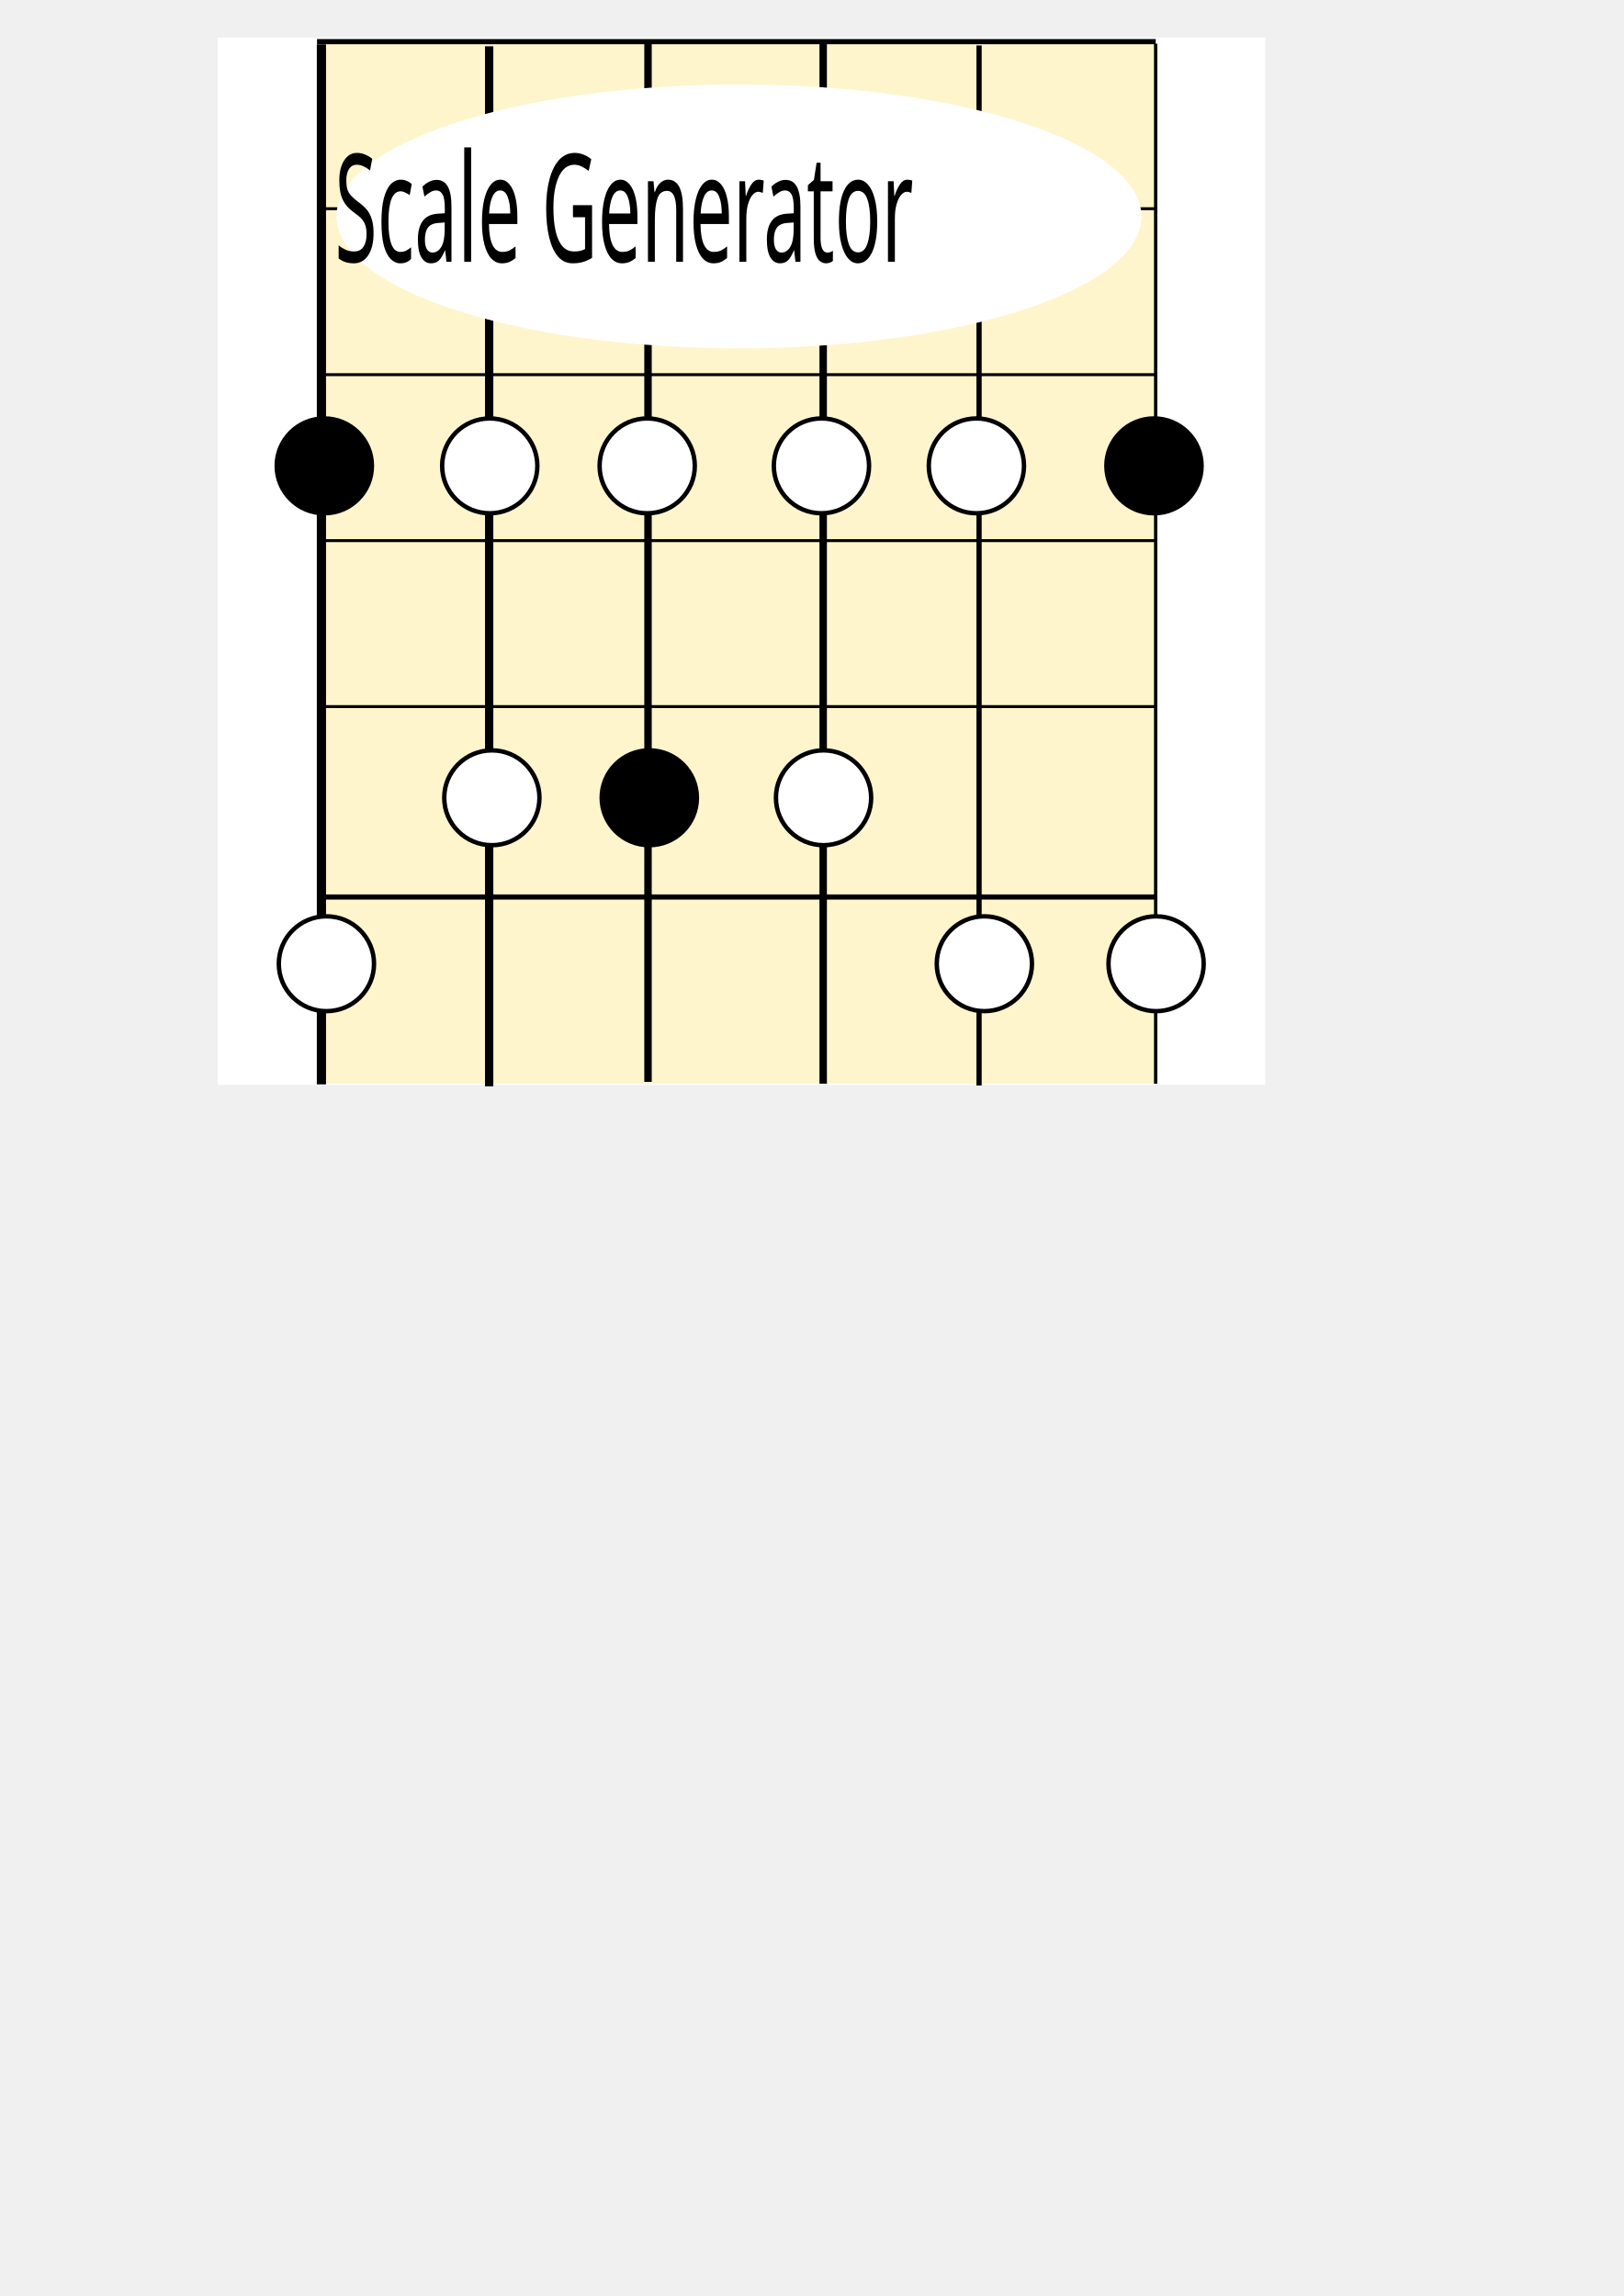
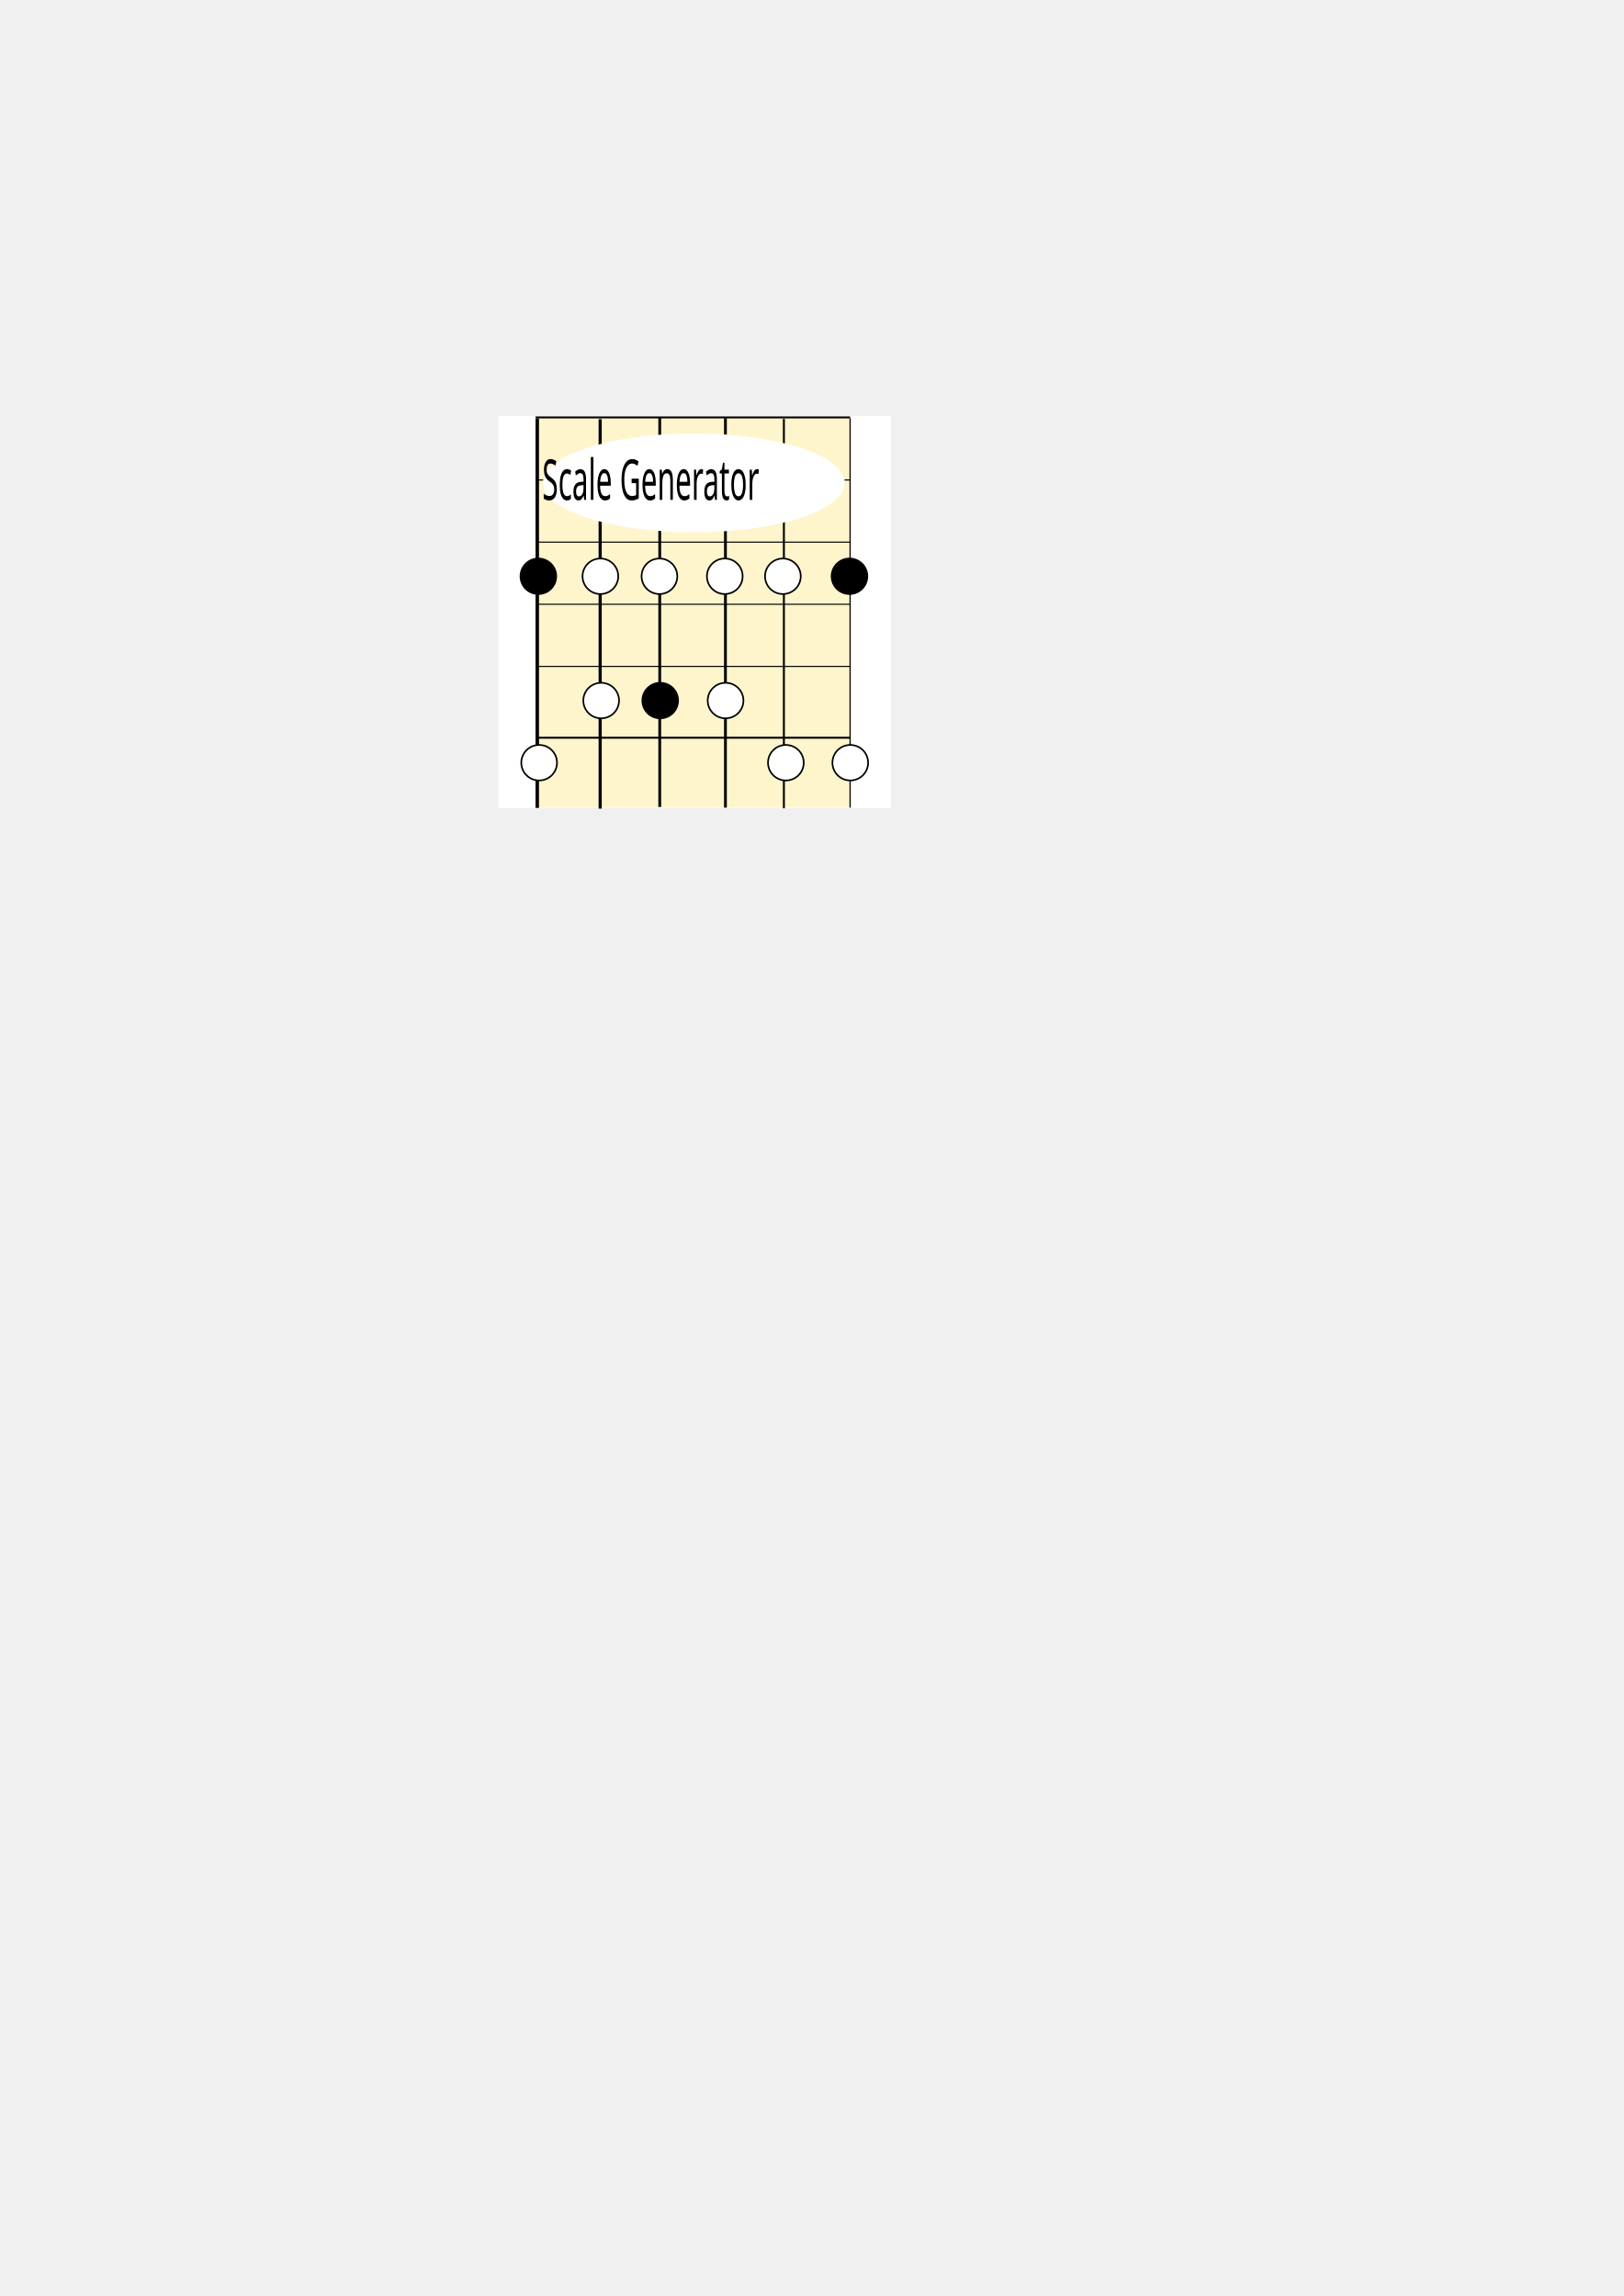
<svg xmlns="http://www.w3.org/2000/svg" width="210mm" height="297mm" viewBox="0 0 210 297" version="1.1" id="svg8">
  <defs id="defs2" />
  <g id="layer2" style="display:none">
    <g id="g4792" transform="translate(-46.03515,-1.750568)">
      <rect y="34.634" x="59.577" height="94.185" width="75.494" id="rect4671" style="fill:#fef5cc;fill-opacity:1;stroke:none;stroke-width:0.465;stroke-miterlimit:4;stroke-dasharray:none;stroke-opacity:1" />
      <g transform="matrix(1,0,0,1.218305,39.12054,-30.93529)" id="g4586">
        <path style="fill:none;stroke:#000000;stroke-width:0.75;stroke-linecap:butt;stroke-linejoin:miter;stroke-miterlimit:4;stroke-dasharray:none;stroke-opacity:1" d="M 35.952,54.165 V 131.322" id="path4520" />
        <path style="fill:none;stroke:#000000;stroke-width:0.67;stroke-linecap:butt;stroke-linejoin:miter;stroke-miterlimit:4;stroke-dasharray:none;stroke-opacity:1" d="M 50.252,53.837 V 130.994" id="path4520-9" />
        <path id="path4564" d="M 66.021,53.971 V 131.128" style="fill:none;stroke:#000000;stroke-width:0.67;stroke-linecap:butt;stroke-linejoin:miter;stroke-miterlimit:4;stroke-dasharray:none;stroke-opacity:1" />
        <path style="fill:none;stroke:#000000;stroke-width:0.47;stroke-linecap:butt;stroke-linejoin:miter;stroke-miterlimit:4;stroke-dasharray:none;stroke-opacity:1" d="M 80.053,54.105 V 131.262" id="path4566" />
      </g>
      <path id="path4568" d="m 59.972,34.879 v 94.001" style="fill:#00000c;fill-opacity:1;stroke:#000000;stroke-width:0.828;stroke-linecap:butt;stroke-linejoin:miter;stroke-miterlimit:4;stroke-dasharray:none;stroke-opacity:1" />
      <path id="path4570" d="m 135.07,34.818 v 94.001" style="fill:#00000c;fill-opacity:1;stroke:#000000;stroke-width:0.298;stroke-linecap:butt;stroke-linejoin:miter;stroke-miterlimit:4;stroke-dasharray:none;stroke-opacity:1" />
      <path style="fill:#00000c;fill-opacity:1;stroke:#000000;stroke-width:0.467;stroke-linecap:butt;stroke-linejoin:miter;stroke-miterlimit:4;stroke-dasharray:none;stroke-opacity:1" d="m 59.577,34.634 h 75.499" id="path4572" />
      <path id="path4574" d="M 59.571,111.946 H 135.07" style="fill:none;stroke:#000000;stroke-width:0.467;stroke-linecap:butt;stroke-linejoin:miter;stroke-miterlimit:4;stroke-dasharray:none;stroke-opacity:1" />
      <path id="path4590" d="m 59.893,49.735 h 75.217" style="fill:none;stroke:#000000;stroke-width:0.265px;stroke-linecap:butt;stroke-linejoin:miter;stroke-opacity:1" />
      <path style="fill:none;stroke:#000000;stroke-width:0.265px;stroke-linecap:butt;stroke-linejoin:miter;stroke-opacity:1" d="m 59.893,64.735 h 75.217" id="path4592" />
      <path id="path4594" d="m 59.893,79.735 h 75.217" style="fill:none;stroke:#000000;stroke-width:0.265px;stroke-linecap:butt;stroke-linejoin:miter;stroke-opacity:1" />
      <path style="fill:none;stroke:#000000;stroke-width:0.265px;stroke-linecap:butt;stroke-linejoin:miter;stroke-opacity:1" d="m 59.893,94.735 h 75.217" id="path4596" />
      <g transform="translate(0,15.61042)" id="g4656">
        <circle style="fill:#000000;fill-opacity:1;stroke:#000000;stroke-width:0.398;stroke-miterlimit:4;stroke-dasharray:none;stroke-opacity:1" id="path4618" cx="60.233" cy="57.367" r="4.286" />
        <circle r="4.286" cy="102.367" cx="60.422" id="circle4622" style="fill:#ffffff;fill-opacity:1;stroke:#000000;stroke-width:0.398;stroke-miterlimit:4;stroke-dasharray:none;stroke-opacity:1" />
        <circle style="fill:#ffffff;fill-opacity:1;stroke:#000000;stroke-width:0.398;stroke-miterlimit:4;stroke-dasharray:none;stroke-opacity:1" id="circle4624" cx="75.314" cy="87.367" r="4.286" />
        <circle r="4.286" cy="57.367" cx="75.125" id="circle4626" style="fill:#ffffff;fill-opacity:1;stroke:#000000;stroke-width:0.398;stroke-miterlimit:4;stroke-dasharray:none;stroke-opacity:1" />
        <circle r="4.286" cy="87.367" cx="89.488" id="circle4628" style="fill:#000000;fill-opacity:1;stroke:#000000;stroke-width:0.398;stroke-miterlimit:4;stroke-dasharray:none;stroke-opacity:1" />
        <circle style="fill:#ffffff;fill-opacity:1;stroke:#000000;stroke-width:0.398;stroke-miterlimit:4;stroke-dasharray:none;stroke-opacity:1" id="circle4630" cx="89.299" cy="57.367" r="4.286" />
        <circle style="fill:#ffffff;fill-opacity:1;stroke:#000000;stroke-width:0.398;stroke-miterlimit:4;stroke-dasharray:none;stroke-opacity:1" id="circle4632" cx="105.174" cy="87.367" r="4.286" />
        <circle r="4.286" cy="57.367" cx="104.985" id="circle4634" style="fill:#ffffff;fill-opacity:1;stroke:#000000;stroke-width:0.398;stroke-miterlimit:4;stroke-dasharray:none;stroke-opacity:1" />
        <circle r="4.286" cy="102.367" cx="119.651" id="circle4636" style="fill:#ffffff;fill-opacity:1;stroke:#000000;stroke-width:0.398;stroke-miterlimit:4;stroke-dasharray:none;stroke-opacity:1" />
        <circle style="fill:#ffffff;fill-opacity:1;stroke:#000000;stroke-width:0.398;stroke-miterlimit:4;stroke-dasharray:none;stroke-opacity:1" id="circle4638" cx="118.933" cy="57.367" r="4.286" />
        <circle r="4.286" cy="57.367" cx="134.921" id="circle4640" style="fill:#000000;fill-opacity:1;stroke:#000000;stroke-width:0.398;stroke-miterlimit:4;stroke-dasharray:none;stroke-opacity:1" />
        <circle style="fill:#ffffff;fill-opacity:1;stroke:#000000;stroke-width:0.398;stroke-miterlimit:4;stroke-dasharray:none;stroke-opacity:1" id="circle4642" cx="135.11" cy="102.367" r="4.286" />
      </g>
      <g transform="matrix(0.735897,0,0,1.123878,25.50312,-18.67567)" id="g4685">
        <rect y="52.052" x="51.175" height="17.186" width="90.244" id="rect4697" style="fill:#ffffff;fill-opacity:1;stroke:none;stroke-width:0.702;stroke-miterlimit:4;stroke-dasharray:none;stroke-opacity:1" />
        <text transform="scale(0.8849592,1.129996)" xml:space="preserve" style="font-style:normal;font-variant:normal;font-weight:normal;font-stretch:normal;font-size:10.695px;line-height:1.25;font-family:sans-serif;-inkscape-font-specification:'sans-serif, Normal';font-variant-ligatures:normal;font-variant-caps:normal;font-variant-numeric:normal;font-feature-settings:normal;text-align:center;letter-spacing:0px;word-spacing:0px;writing-mode:lr-tb;text-anchor:middle;fill:#000000;fill-opacity:1;stroke:none;stroke-width:0.267" x="109.243" y="57.643" id="text4675">
          <tspan style="stroke-width:0.267" y="57.643" x="109.243" id="tspan4695">Scale Generator</tspan>
        </text>
      </g>
    </g>
  </g>
-   <g id="layer1">
-     <rect style="fill:#ffffff;fill-opacity:1;stroke:none;stroke-width:0.381;stroke-miterlimit:4;stroke-dasharray:none;stroke-opacity:1" id="rect4939" width="135.467" height="135.467" x="28.165" y="4.857" />
-     <g id="g4580" transform="matrix(1.43672,0,0,1.431164,-126.3217,-43.42336)">
+   <g id="layer1" style="display:inline">
+     <rect style="fill:#ffffff;fill-opacity:1;stroke:none;stroke-width:0.143;stroke-miterlimit:4;stroke-dasharray:none;stroke-opacity:1" id="rect4939" width="50.8" height="50.727" x="64.46" y="53.797" />
+     <g id="g4580" transform="matrix(0.5387699,0,0,0.5359146,6.527394,35.71846)">
      <g id="g4827" transform="translate(-35.45417,-0.5291667)">
        <rect style="fill:#fef5cc;fill-opacity:1;stroke:none;stroke-width:0.465;stroke-miterlimit:4;stroke-dasharray:none;stroke-opacity:1" id="rect4699" width="75.494" height="94.185" x="151.916" y="34.634" />
        <g id="g4709" transform="matrix(1,0,0,1.218305,131.4601,-30.93529)">
          <path id="path4701" d="M 35.952,54.165 V 131.322" style="fill:none;stroke:#000000;stroke-width:0.75;stroke-linecap:butt;stroke-linejoin:miter;stroke-miterlimit:4;stroke-dasharray:none;stroke-opacity:1" />
          <path id="path4703" d="M 50.252,53.837 V 130.994" style="fill:none;stroke:#000000;stroke-width:0.67;stroke-linecap:butt;stroke-linejoin:miter;stroke-miterlimit:4;stroke-dasharray:none;stroke-opacity:1" />
          <path style="fill:none;stroke:#000000;stroke-width:0.67;stroke-linecap:butt;stroke-linejoin:miter;stroke-miterlimit:4;stroke-dasharray:none;stroke-opacity:1" d="M 66.021,53.971 V 131.128" id="path4705" />
          <path id="path4707" d="M 80.053,54.105 V 131.262" style="fill:none;stroke:#000000;stroke-width:0.47;stroke-linecap:butt;stroke-linejoin:miter;stroke-miterlimit:4;stroke-dasharray:none;stroke-opacity:1" />
        </g>
        <path style="fill:#00000c;fill-opacity:1;stroke:#000000;stroke-width:0.828;stroke-linecap:butt;stroke-linejoin:miter;stroke-miterlimit:4;stroke-dasharray:none;stroke-opacity:1" d="m 152.312,34.879 v 94.001" id="path4711" />
        <path style="fill:#00000c;fill-opacity:1;stroke:#000000;stroke-width:0.298;stroke-linecap:butt;stroke-linejoin:miter;stroke-miterlimit:4;stroke-dasharray:none;stroke-opacity:1" d="m 227.41,34.818 v 94.001" id="path4713" />
        <path id="path4715" d="m 151.916,34.634 h 75.499" style="fill:#00000c;fill-opacity:1;stroke:#000000;stroke-width:0.467;stroke-linecap:butt;stroke-linejoin:miter;stroke-miterlimit:4;stroke-dasharray:none;stroke-opacity:1" />
        <path style="fill:none;stroke:#000000;stroke-width:0.467;stroke-linecap:butt;stroke-linejoin:miter;stroke-miterlimit:4;stroke-dasharray:none;stroke-opacity:1" d="m 151.911,111.946 h 75.499" id="path4717" />
        <path style="fill:none;stroke:#000000;stroke-width:0.265px;stroke-linecap:butt;stroke-linejoin:miter;stroke-opacity:1" d="m 152.232,49.735 h 75.217" id="path4719" />
        <path id="path4721" d="m 152.232,64.735 h 75.217" style="fill:none;stroke:#000000;stroke-width:0.265px;stroke-linecap:butt;stroke-linejoin:miter;stroke-opacity:1" />
        <path style="fill:none;stroke:#000000;stroke-width:0.265px;stroke-linecap:butt;stroke-linejoin:miter;stroke-opacity:1" d="m 152.232,79.735 h 75.217" id="path4723" />
        <path id="path4725" d="m 152.232,94.735 h 75.217" style="fill:none;stroke:#000000;stroke-width:0.265px;stroke-linecap:butt;stroke-linejoin:miter;stroke-opacity:1" />
        <g id="g4751" transform="translate(92.33958,15.61042)">
          <circle r="4.286" cy="57.367" cx="60.233" id="circle4727" style="fill:#000000;fill-opacity:1;stroke:#000000;stroke-width:0.398;stroke-miterlimit:4;stroke-dasharray:none;stroke-opacity:1" />
          <circle style="fill:#ffffff;fill-opacity:1;stroke:#000000;stroke-width:0.398;stroke-miterlimit:4;stroke-dasharray:none;stroke-opacity:1" id="circle4729" cx="60.422" cy="102.367" r="4.286" />
          <circle r="4.286" cy="87.367" cx="75.314" id="circle4731" style="fill:#ffffff;fill-opacity:1;stroke:#000000;stroke-width:0.398;stroke-miterlimit:4;stroke-dasharray:none;stroke-opacity:1" />
          <circle style="fill:#ffffff;fill-opacity:1;stroke:#000000;stroke-width:0.398;stroke-miterlimit:4;stroke-dasharray:none;stroke-opacity:1" id="circle4733" cx="75.125" cy="57.367" r="4.286" />
          <circle style="fill:#000000;fill-opacity:1;stroke:#000000;stroke-width:0.398;stroke-miterlimit:4;stroke-dasharray:none;stroke-opacity:1" id="circle4735" cx="89.488" cy="87.367" r="4.286" />
          <circle r="4.286" cy="57.367" cx="89.299" id="circle4737" style="fill:#ffffff;fill-opacity:1;stroke:#000000;stroke-width:0.398;stroke-miterlimit:4;stroke-dasharray:none;stroke-opacity:1" />
          <circle r="4.286" cy="87.367" cx="105.174" id="circle4739" style="fill:#ffffff;fill-opacity:1;stroke:#000000;stroke-width:0.398;stroke-miterlimit:4;stroke-dasharray:none;stroke-opacity:1" />
          <circle style="fill:#ffffff;fill-opacity:1;stroke:#000000;stroke-width:0.398;stroke-miterlimit:4;stroke-dasharray:none;stroke-opacity:1" id="circle4741" cx="104.985" cy="57.367" r="4.286" />
          <circle style="fill:#ffffff;fill-opacity:1;stroke:#000000;stroke-width:0.398;stroke-miterlimit:4;stroke-dasharray:none;stroke-opacity:1" id="circle4743" cx="119.651" cy="102.367" r="4.286" />
          <circle r="4.286" cy="57.367" cx="118.933" id="circle4745" style="fill:#ffffff;fill-opacity:1;stroke:#000000;stroke-width:0.398;stroke-miterlimit:4;stroke-dasharray:none;stroke-opacity:1" />
          <circle style="fill:#000000;fill-opacity:1;stroke:#000000;stroke-width:0.398;stroke-miterlimit:4;stroke-dasharray:none;stroke-opacity:1" id="circle4747" cx="134.921" cy="57.367" r="4.286" />
          <circle r="4.286" cy="102.367" cx="135.11" id="circle4749" style="fill:#ffffff;fill-opacity:1;stroke:#000000;stroke-width:0.398;stroke-miterlimit:4;stroke-dasharray:none;stroke-opacity:1" />
        </g>
        <g id="g4759" transform="matrix(0.735897,0,0,1.123878,117.8427,-18.67567)">
          <ellipse ry="10.61" rx="49.231" cy="61.488" cx="97.915" id="path4794" style="fill:#ffffff;fill-opacity:1;stroke:none;stroke-width:0.516;stroke-miterlimit:4;stroke-dasharray:none;stroke-opacity:1" />
          <text id="text4757" y="57.643" x="110.055" style="font-style:normal;font-variant:normal;font-weight:normal;font-stretch:normal;font-size:10.695px;line-height:1.25;font-family:sans-serif;-inkscape-font-specification:'sans-serif, Normal';font-variant-ligatures:normal;font-variant-caps:normal;font-variant-numeric:normal;font-feature-settings:normal;text-align:center;letter-spacing:0px;word-spacing:0px;writing-mode:lr-tb;text-anchor:middle;fill:#000000;fill-opacity:1;stroke:none;stroke-width:0.267" xml:space="preserve" transform="scale(0.8849592,1.129996)">
            <tspan id="tspan4755" x="110.055" y="57.643" style="stroke-width:0.267">Scale Generator</tspan>
          </text>
        </g>
      </g>
    </g>
  </g>
</svg>
